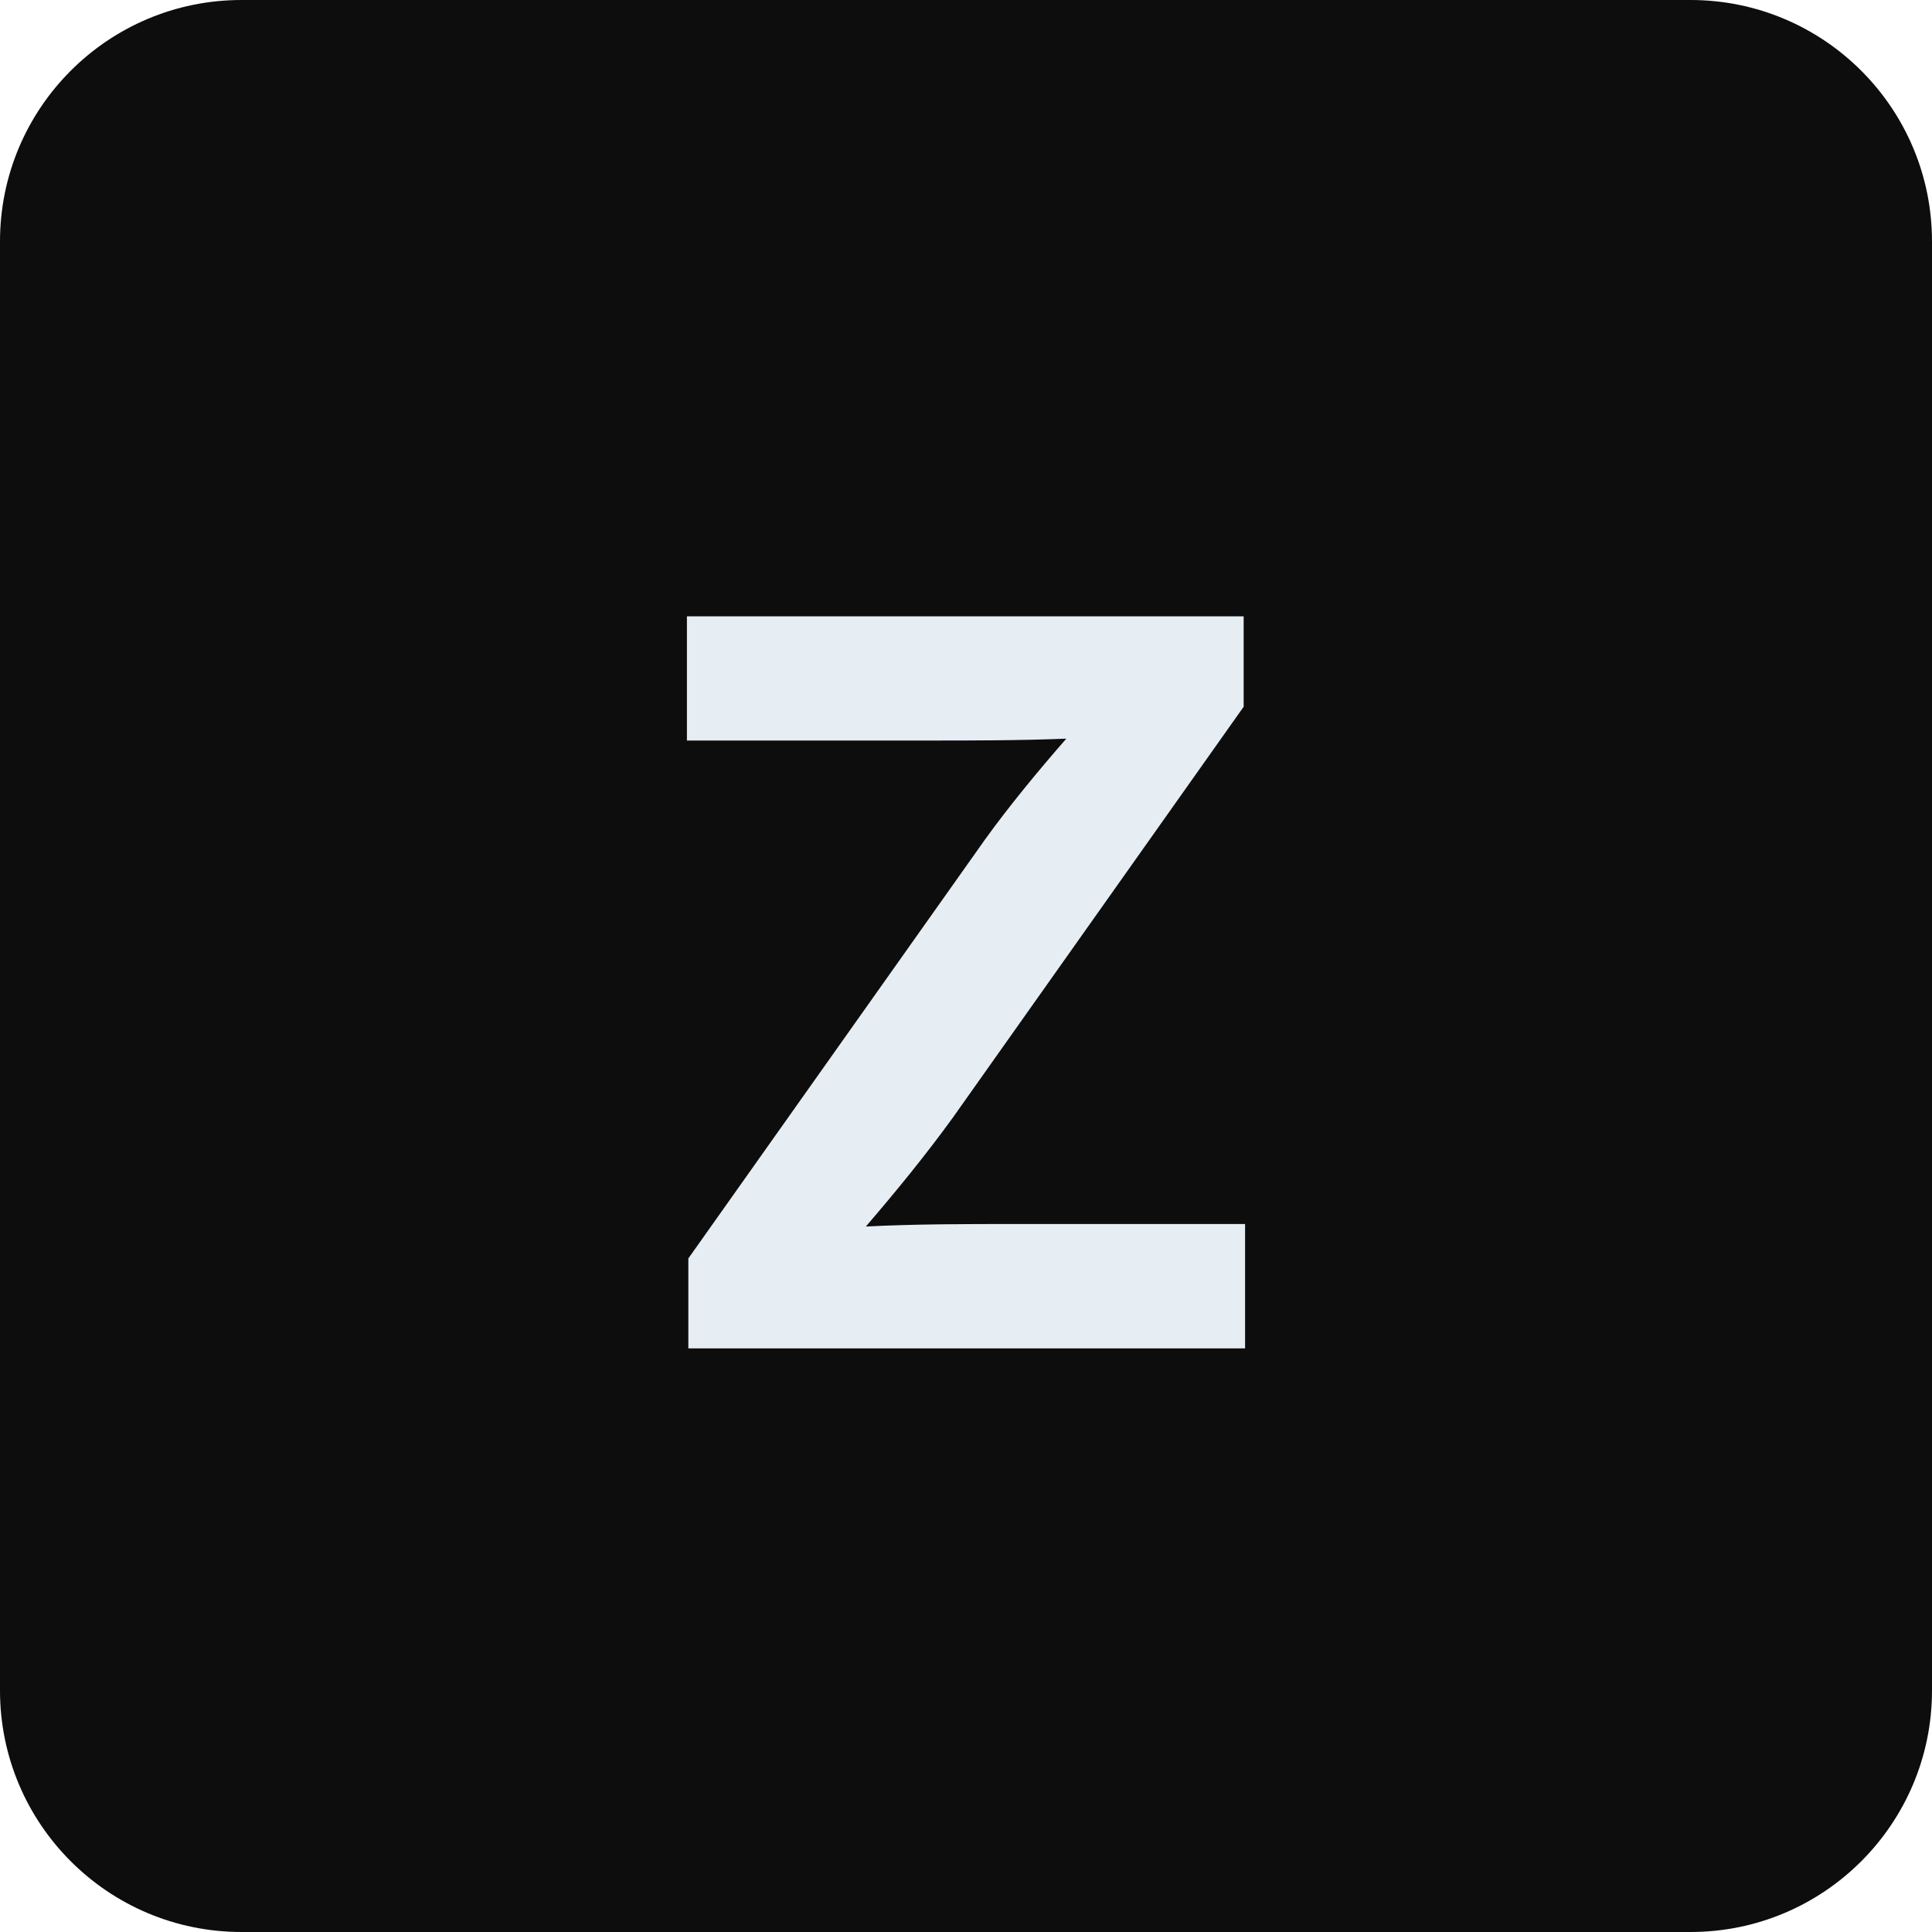
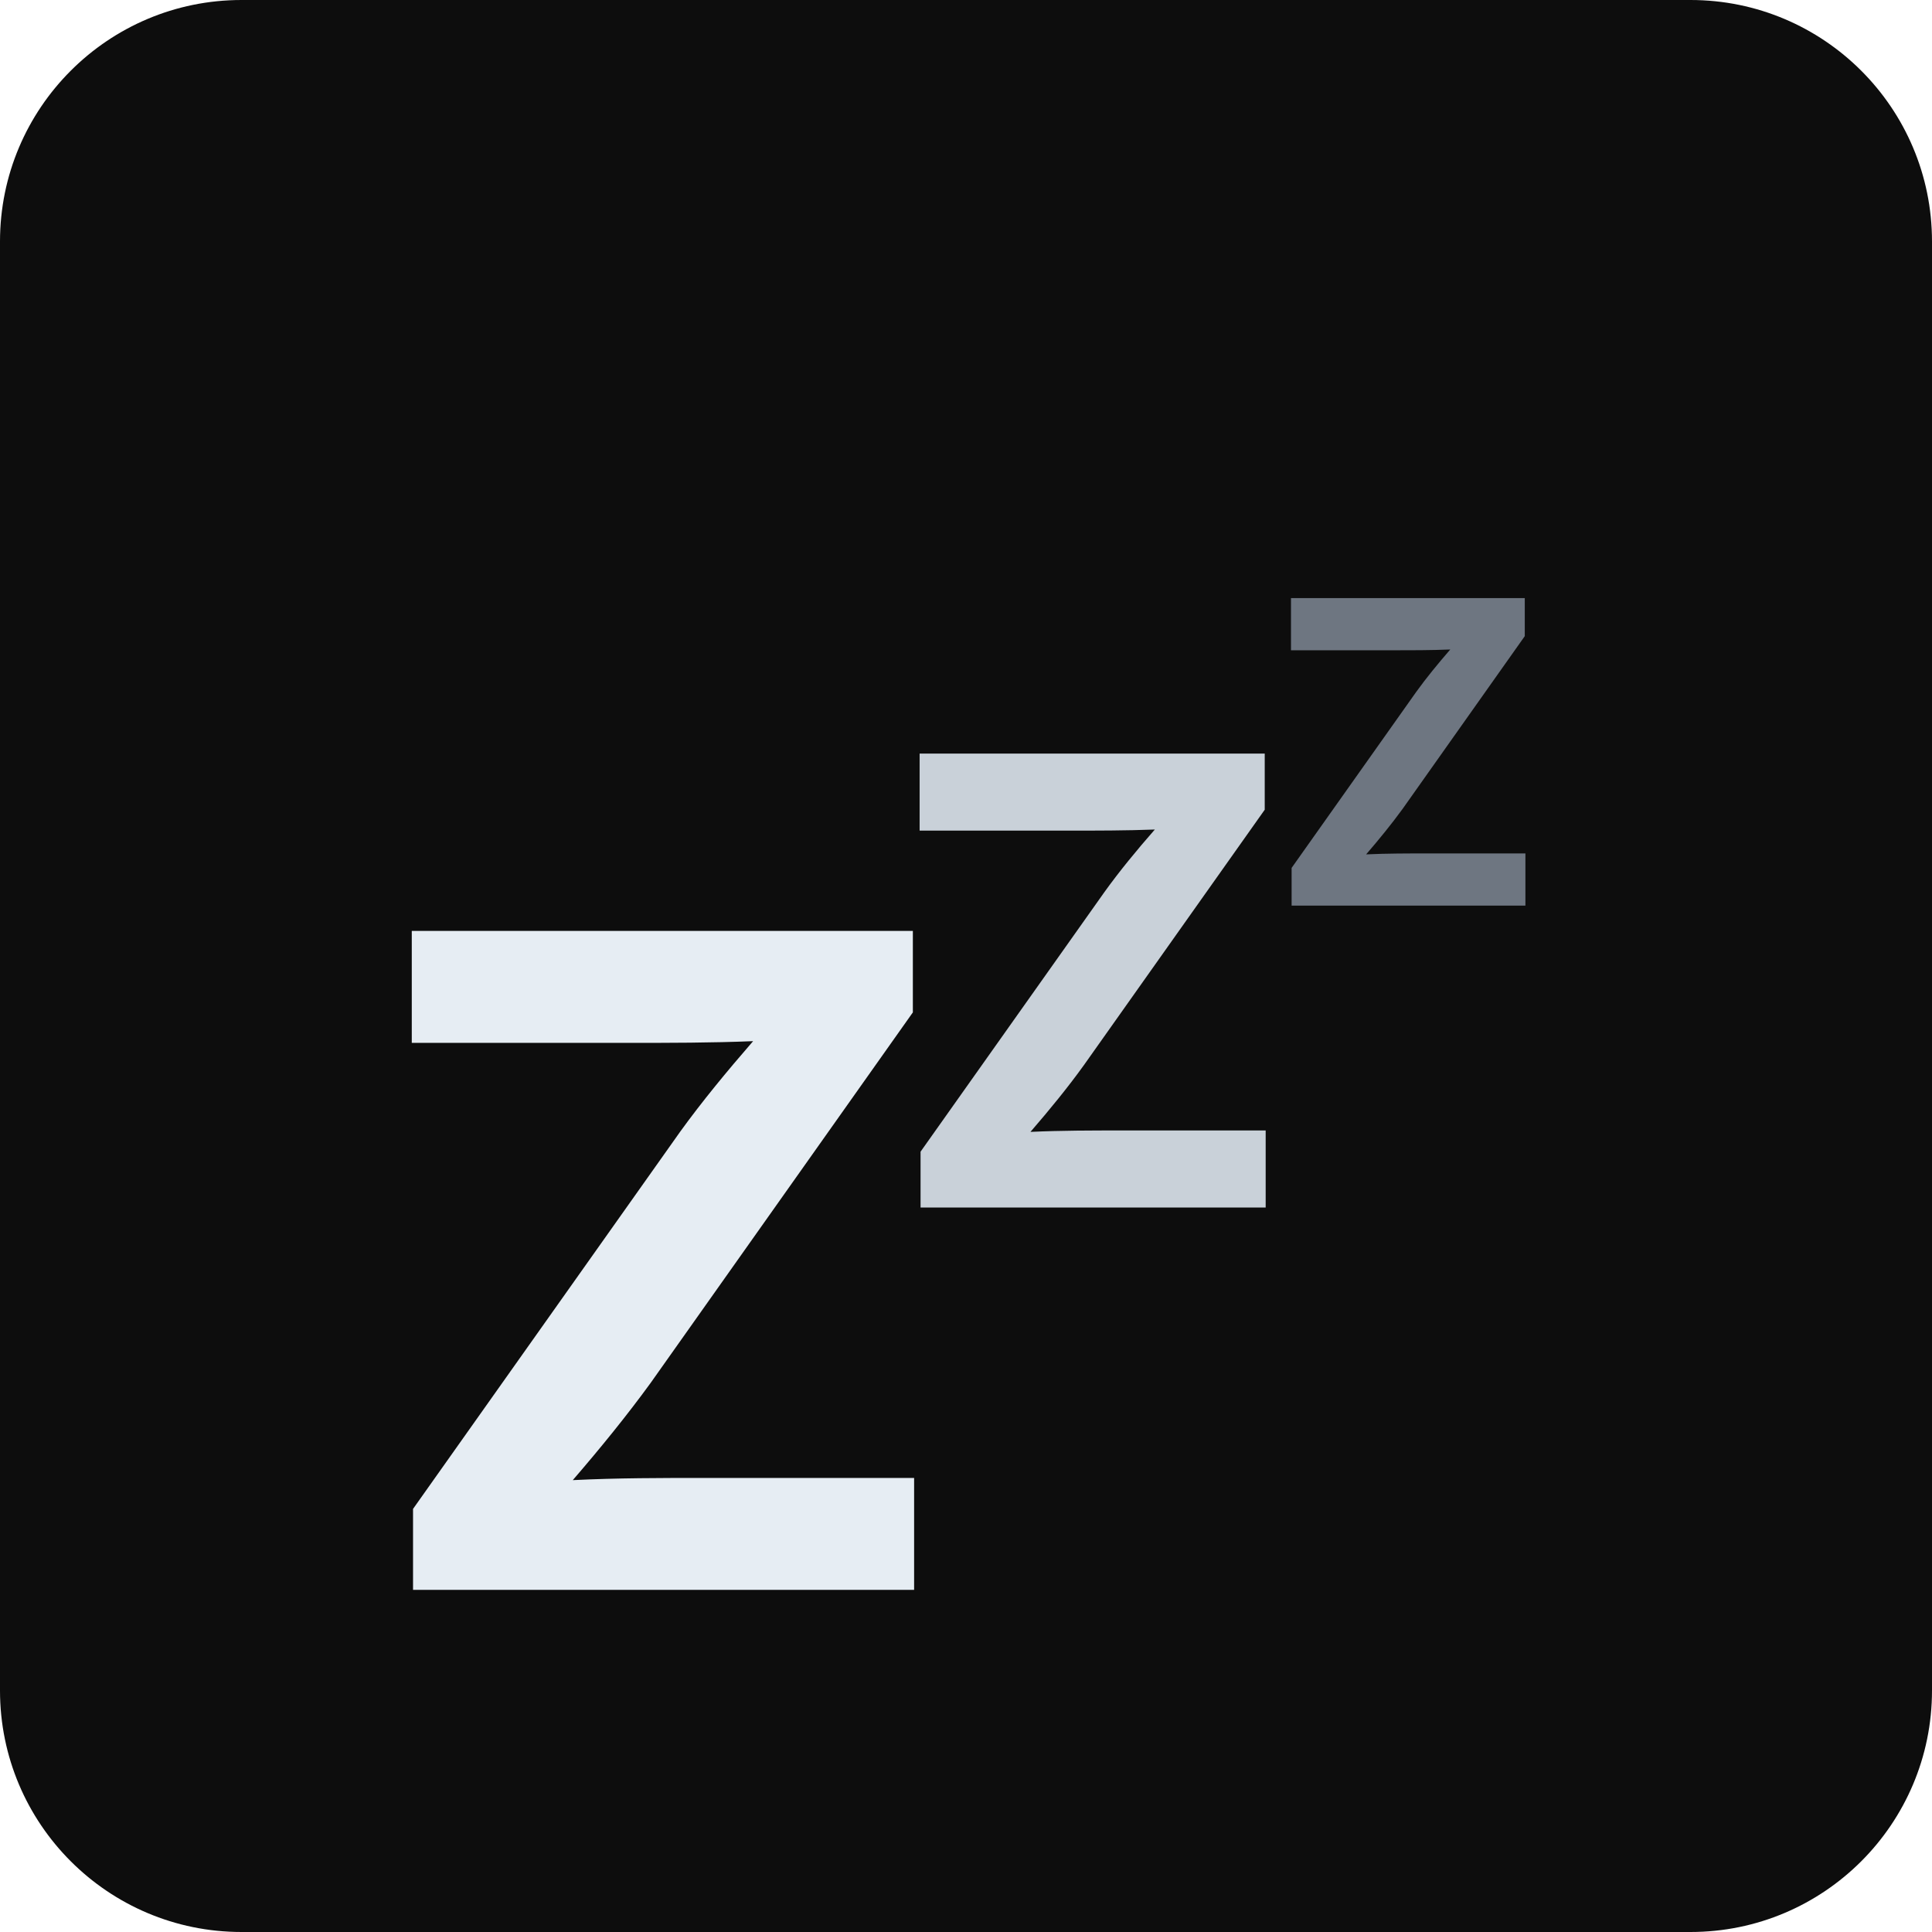
<svg xmlns="http://www.w3.org/2000/svg" viewBox="0 0 192 192">
  <rect width="192" height="192" rx="24" fill="#0d0d0d" />
-   <text x="96" y="134" font-family="-apple-system, BlinkMacSystemFont, sans-serif" font-size="100" font-weight="700" text-anchor="middle" fill="#e6edf3">Z</text>
+   <text x="36" y="158" font-family="-apple-system, BlinkMacSystemFont, sans-serif" font-size="90" font-weight="700" fill="#e6edf3">Z</text>
+   <text x="88" y="120" font-family="-apple-system, BlinkMacSystemFont, sans-serif" font-size="62" font-weight="700" fill="#c9d1d9">Z</text>
+   <text x="126" y="90" font-family="-apple-system, BlinkMacSystemFont, sans-serif" font-size="42" font-weight="700" fill="#6e7681">Z</text>
</svg>
